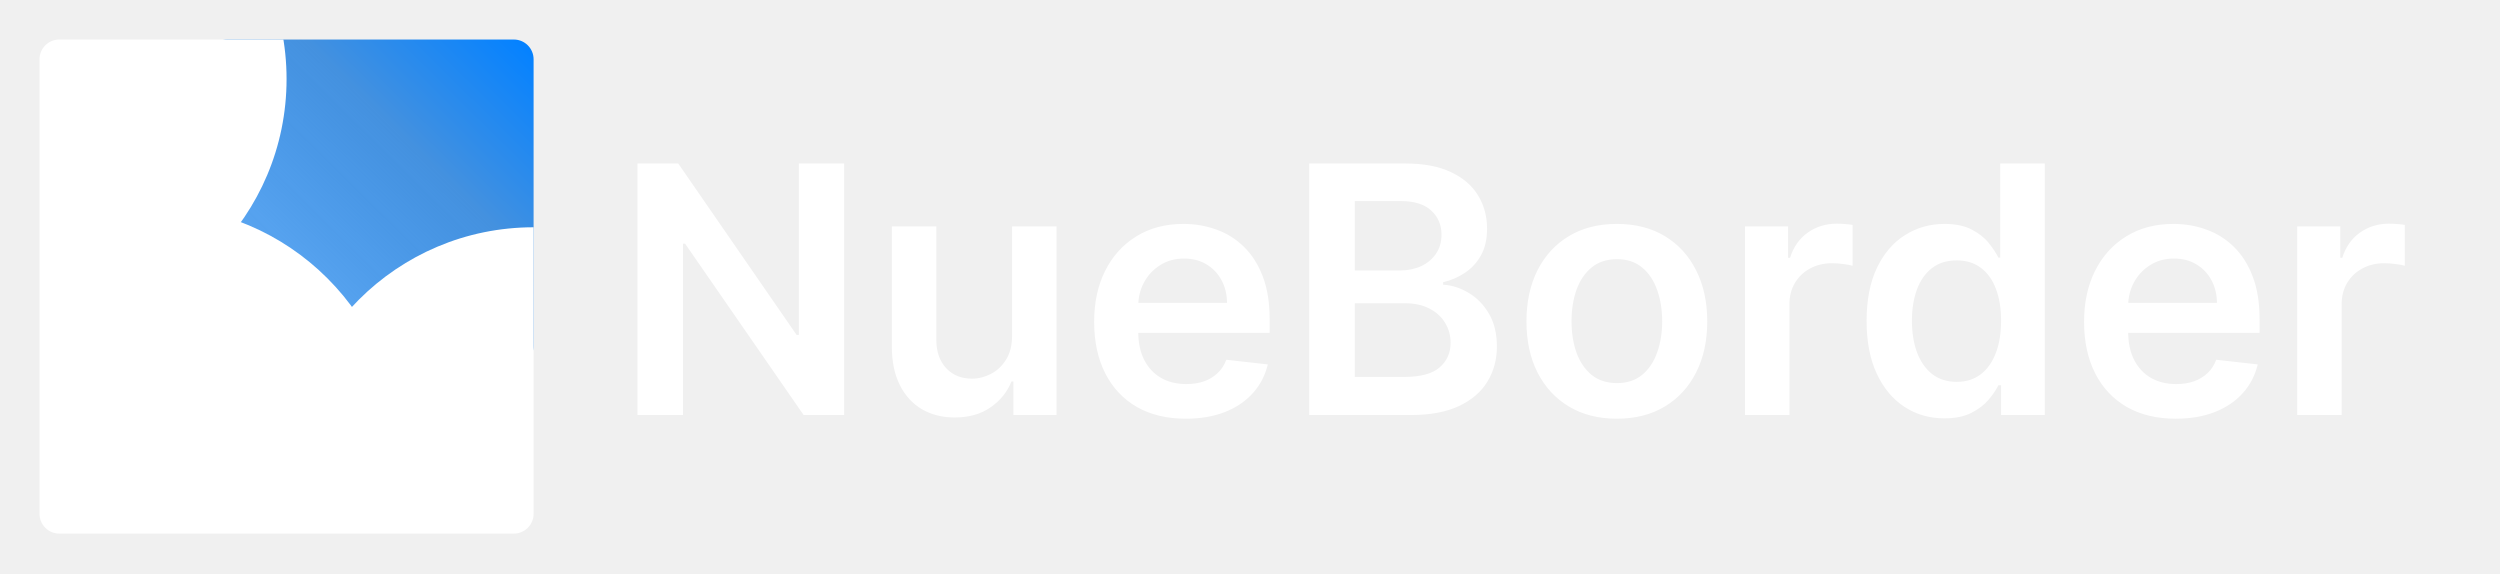
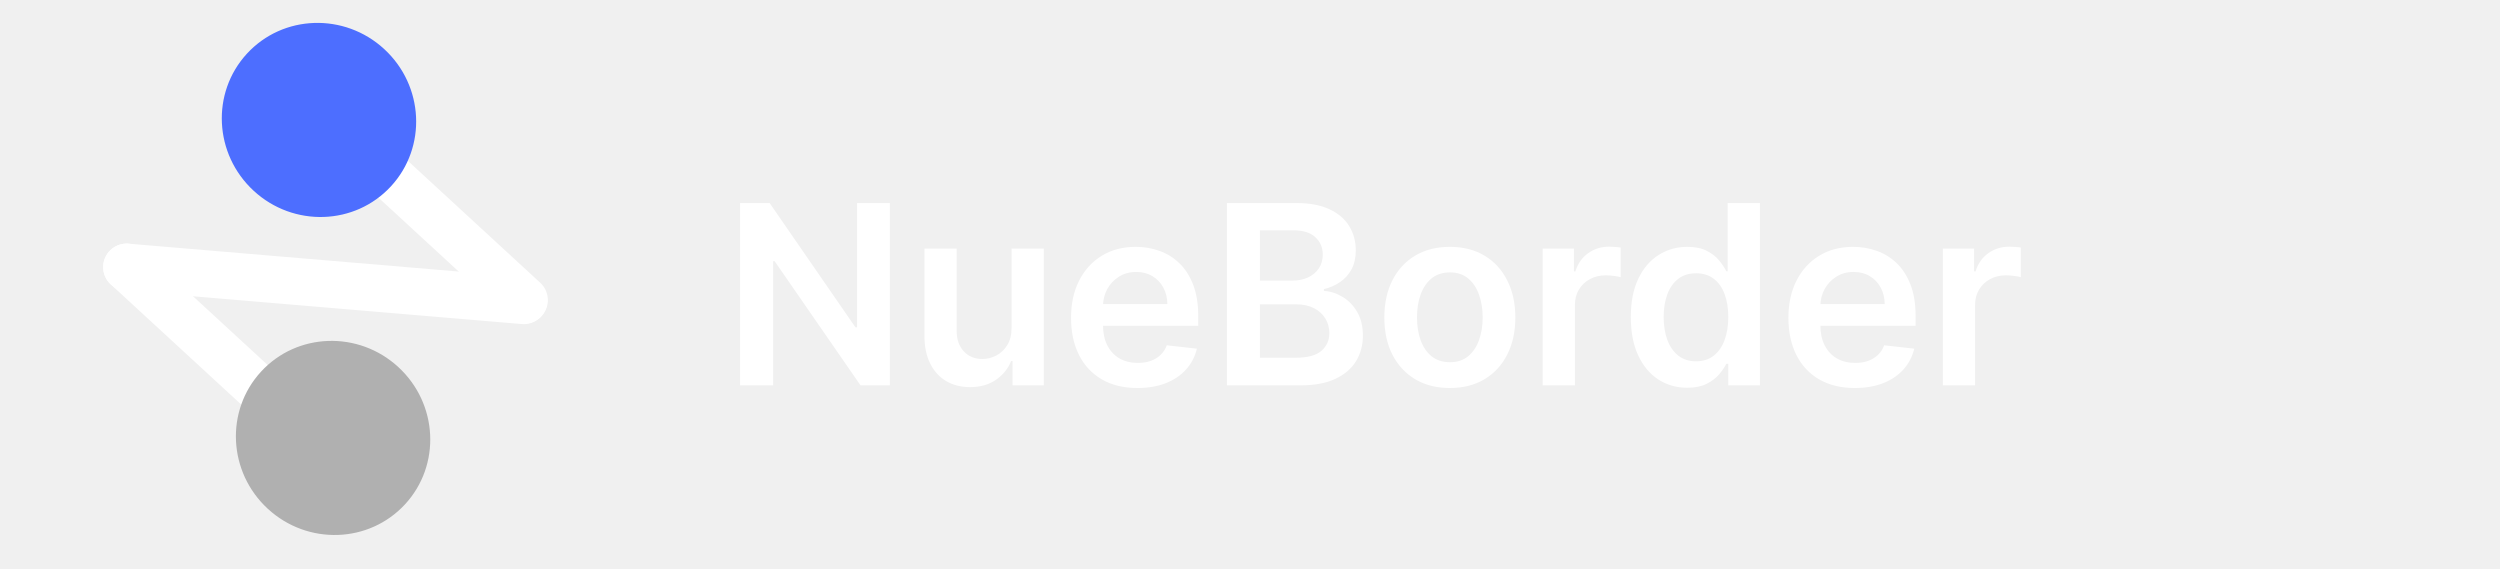
- <svg xmlns="http://www.w3.org/2000/svg" width="253" height="58" viewBox="0 0 253 58" fill="none">
-   <g clip-path="url(#clip0_11_33)">
-     <rect x="21" y="4" width="33" height="33" rx="2" fill="url(#paint0_linear_11_33)" />
-     <mask id="mask0_11_33" style="mask-type:alpha" maskUnits="userSpaceOnUse" x="4" y="4" width="50" height="50">
-       <rect width="50" height="50" rx="2" transform="matrix(-1 0 0 1 54 4)" fill="#0582FF" />
-     </mask>
-     <g mask="url(#mask0_11_33)">
-       <path d="M29 48C29 61.807 40.193 73 54 73C67.807 73 79 61.807 79 48C79 34.193 67.807 23 54 23C40.193 23 29 34.193 29 48Z" fill="white" />
-       <path d="M-9.544 45.841C-9.544 59.648 1.649 70.841 15.456 70.841C29.263 70.841 40.456 59.648 40.456 45.841C40.456 32.033 29.263 20.841 15.456 20.841C1.649 20.841 -9.544 32.033 -9.544 45.841Z" fill="white" />
-       <path d="M-21 8C-21 21.807 -9.807 33 4 33C17.807 33 29 21.807 29 8C29 -5.807 17.807 -17 4 -17C-9.807 -17 -21 -5.807 -21 8Z" fill="white" />
-     </g>
-     <path d="M85.429 16.546V42H81.327L69.333 24.662H69.122V42H64.511V16.546H68.637L80.619 33.896H80.842V16.546H85.429ZM102.422 33.971V22.909H106.921V42H102.559V38.607H102.36C101.929 39.676 101.221 40.55 100.235 41.229C99.257 41.909 98.051 42.249 96.618 42.249C95.367 42.249 94.26 41.971 93.299 41.416C92.346 40.852 91.601 40.036 91.062 38.967C90.523 37.89 90.254 36.589 90.254 35.065V22.909H94.754V34.369C94.754 35.578 95.085 36.539 95.748 37.252C96.411 37.965 97.281 38.321 98.358 38.321C99.021 38.321 99.663 38.159 100.284 37.836C100.906 37.513 101.415 37.033 101.813 36.395C102.219 35.748 102.422 34.94 102.422 33.971ZM120 42.373C118.086 42.373 116.433 41.975 115.041 41.18C113.657 40.376 112.592 39.241 111.846 37.774C111.101 36.299 110.728 34.563 110.728 32.566C110.728 30.603 111.101 28.879 111.846 27.396C112.6 25.904 113.653 24.744 115.003 23.916C116.354 23.079 117.941 22.66 119.764 22.66C120.94 22.66 122.051 22.851 123.095 23.232C124.147 23.605 125.075 24.185 125.879 24.972C126.691 25.759 127.329 26.762 127.793 27.98C128.257 29.19 128.489 30.632 128.489 32.305V33.685H112.841V30.652H124.176C124.168 29.791 123.981 29.024 123.617 28.353C123.252 27.674 122.742 27.139 122.088 26.75C121.442 26.36 120.688 26.166 119.826 26.166C118.906 26.166 118.098 26.389 117.402 26.837C116.706 27.276 116.163 27.856 115.774 28.577C115.393 29.289 115.198 30.072 115.19 30.926V33.573C115.19 34.684 115.393 35.636 115.799 36.432C116.205 37.219 116.772 37.824 117.502 38.246C118.231 38.661 119.084 38.868 120.062 38.868C120.717 38.868 121.309 38.777 121.839 38.594C122.37 38.404 122.829 38.126 123.219 37.762C123.608 37.397 123.903 36.946 124.101 36.407L128.302 36.879C128.037 37.99 127.532 38.959 126.786 39.788C126.049 40.608 125.104 41.246 123.952 41.702C122.8 42.149 121.483 42.373 120 42.373ZM132.494 42V16.546H142.238C144.078 16.546 145.607 16.835 146.825 17.416C148.051 17.987 148.967 18.77 149.571 19.765C150.185 20.759 150.491 21.886 150.491 23.145C150.491 24.181 150.292 25.068 149.895 25.805C149.497 26.534 148.962 27.127 148.291 27.582C147.62 28.038 146.87 28.365 146.042 28.564V28.813C146.945 28.863 147.811 29.14 148.639 29.646C149.476 30.143 150.16 30.847 150.69 31.759C151.22 32.67 151.486 33.772 151.486 35.065C151.486 36.382 151.167 37.567 150.528 38.619C149.89 39.663 148.929 40.488 147.645 41.093C146.361 41.698 144.745 42 142.798 42H132.494ZM137.105 38.147H142.064C143.738 38.147 144.944 37.828 145.681 37.19C146.427 36.544 146.8 35.715 146.8 34.704C146.8 33.95 146.613 33.271 146.241 32.666C145.868 32.053 145.337 31.572 144.65 31.224C143.962 30.868 143.142 30.69 142.189 30.69H137.105V38.147ZM137.105 27.371H141.667C142.462 27.371 143.179 27.226 143.817 26.936C144.455 26.638 144.956 26.219 145.321 25.681C145.694 25.134 145.88 24.488 145.88 23.742C145.88 22.756 145.532 21.944 144.836 21.306C144.148 20.668 143.125 20.349 141.766 20.349H137.105V27.371ZM163.626 42.373C161.761 42.373 160.145 41.963 158.778 41.142C157.411 40.322 156.35 39.175 155.596 37.7C154.851 36.225 154.478 34.501 154.478 32.529C154.478 30.557 154.851 28.829 155.596 27.346C156.35 25.863 157.411 24.711 158.778 23.891C160.145 23.071 161.761 22.66 163.626 22.66C165.49 22.66 167.106 23.071 168.473 23.891C169.84 24.711 170.896 25.863 171.642 27.346C172.396 28.829 172.773 30.557 172.773 32.529C172.773 34.501 172.396 36.225 171.642 37.7C170.896 39.175 169.84 40.322 168.473 41.142C167.106 41.963 165.49 42.373 163.626 42.373ZM163.65 38.769C164.661 38.769 165.506 38.491 166.186 37.936C166.865 37.372 167.371 36.618 167.702 35.674C168.042 34.729 168.212 33.677 168.212 32.517C168.212 31.348 168.042 30.292 167.702 29.347C167.371 28.394 166.865 27.636 166.186 27.073C165.506 26.509 164.661 26.228 163.65 26.228C162.615 26.228 161.753 26.509 161.065 27.073C160.386 27.636 159.876 28.394 159.536 29.347C159.205 30.292 159.039 31.348 159.039 32.517C159.039 33.677 159.205 34.729 159.536 35.674C159.876 36.618 160.386 37.372 161.065 37.936C161.753 38.491 162.615 38.769 163.65 38.769ZM176.592 42V22.909H180.955V26.091H181.153C181.502 24.989 182.098 24.14 182.943 23.543C183.797 22.938 184.77 22.636 185.864 22.636C186.113 22.636 186.39 22.648 186.697 22.673C187.012 22.689 187.273 22.718 187.48 22.76V26.899C187.289 26.832 186.987 26.774 186.573 26.725C186.167 26.667 185.773 26.638 185.392 26.638C184.571 26.638 183.834 26.816 183.179 27.172C182.533 27.52 182.024 28.005 181.651 28.626C181.278 29.248 181.091 29.965 181.091 30.777V42H176.592ZM196.767 42.336C195.268 42.336 193.925 41.95 192.74 41.18C191.556 40.409 190.619 39.291 189.931 37.824C189.244 36.357 188.9 34.576 188.9 32.479C188.9 30.358 189.248 28.568 189.944 27.11C190.648 25.643 191.597 24.537 192.79 23.791C193.983 23.038 195.313 22.66 196.78 22.66C197.898 22.66 198.818 22.851 199.539 23.232C200.26 23.605 200.832 24.057 201.254 24.587C201.677 25.109 202.004 25.602 202.236 26.066H202.423V16.546H206.934V42H202.51V38.992H202.236C202.004 39.456 201.669 39.949 201.229 40.471C200.79 40.985 200.21 41.424 199.489 41.789C198.768 42.153 197.861 42.336 196.767 42.336ZM198.023 38.644C198.976 38.644 199.788 38.387 200.459 37.874C201.13 37.352 201.64 36.627 201.988 35.699C202.336 34.77 202.51 33.689 202.51 32.455C202.51 31.22 202.336 30.147 201.988 29.235C201.648 28.324 201.142 27.616 200.471 27.11C199.808 26.605 198.992 26.352 198.023 26.352C197.02 26.352 196.183 26.613 195.512 27.135C194.841 27.657 194.335 28.378 193.996 29.298C193.656 30.217 193.486 31.27 193.486 32.455C193.486 33.648 193.656 34.712 193.996 35.649C194.344 36.577 194.853 37.31 195.525 37.849C196.204 38.379 197.037 38.644 198.023 38.644ZM220.18 42.373C218.266 42.373 216.613 41.975 215.221 41.18C213.838 40.376 212.773 39.241 212.027 37.774C211.281 36.299 210.908 34.563 210.908 32.566C210.908 30.603 211.281 28.879 212.027 27.396C212.781 25.904 213.833 24.744 215.184 23.916C216.535 23.079 218.121 22.66 219.944 22.66C221.121 22.66 222.231 22.851 223.275 23.232C224.328 23.605 225.256 24.185 226.059 24.972C226.871 25.759 227.509 26.762 227.973 27.98C228.437 29.19 228.669 30.632 228.669 32.305V33.685H213.021V30.652H224.357C224.348 29.791 224.162 29.024 223.797 28.353C223.433 27.674 222.923 27.139 222.269 26.75C221.622 26.36 220.868 26.166 220.006 26.166C219.087 26.166 218.279 26.389 217.583 26.837C216.887 27.276 216.344 27.856 215.955 28.577C215.573 29.289 215.379 30.072 215.37 30.926V33.573C215.37 34.684 215.573 35.636 215.979 36.432C216.386 37.219 216.953 37.824 217.682 38.246C218.411 38.661 219.265 38.868 220.243 38.868C220.897 38.868 221.49 38.777 222.02 38.594C222.55 38.404 223.01 38.126 223.4 37.762C223.789 37.397 224.083 36.946 224.282 36.407L228.483 36.879C228.218 37.99 227.712 38.959 226.967 39.788C226.229 40.608 225.285 41.246 224.133 41.702C222.981 42.149 221.664 42.373 220.18 42.373ZM232.476 42V22.909H236.838V26.091H237.037C237.385 24.989 237.982 24.14 238.827 23.543C239.681 22.938 240.654 22.636 241.748 22.636C241.996 22.636 242.274 22.648 242.581 22.673C242.895 22.689 243.156 22.718 243.364 22.76V26.899C243.173 26.832 242.871 26.774 242.456 26.725C242.05 26.667 241.657 26.638 241.276 26.638C240.455 26.638 239.718 26.816 239.063 27.172C238.417 27.52 237.907 28.005 237.534 28.626C237.162 29.248 236.975 29.965 236.975 30.777V42H232.476Z" fill="white" />
+ <svg xmlns="http://www.w3.org/2000/svg" width="1596" height="363" viewBox="0 0 1596 363" fill="none">
+   <g clip-path="url(#clip0_115_34)">
+     <path d="M186.885 55.397L334.739 191.563" stroke="white" stroke-width="30" stroke-linecap="round" />
+     <path d="M80.864 170.514L228.718 306.68" stroke="white" stroke-width="30" stroke-linecap="round" />
+     <path d="M80.867 170.516L334.399 191.929" stroke="white" stroke-width="30" stroke-linecap="round" />
+     <ellipse cx="212.636" cy="279.578" rx="61.5" ry="62.5" transform="rotate(132.644 212.636 279.578)" fill="#B0B0B0" />
+     <ellipse cx="203.636" cy="76.578" rx="61.5" ry="62.5" transform="rotate(132.644 203.636 76.5784)" fill="#4D6EFF" />
+     <path d="M568.102 129.636V246H549.352L494.523 166.739H493.557V246H472.477V129.636H491.341L546.114 208.955H547.136V129.636H568.102ZM645.787 209.295V158.727H666.355V246H646.412V230.489H645.503C643.533 235.375 640.295 239.371 635.787 242.477C631.317 245.583 625.806 247.136 619.253 247.136C613.533 247.136 608.476 245.867 604.082 243.33C599.726 240.754 596.317 237.023 593.855 232.136C591.393 227.212 590.162 221.265 590.162 214.295V158.727H610.73V211.114C610.73 216.644 612.245 221.038 615.276 224.295C618.306 227.553 622.283 229.182 627.207 229.182C630.238 229.182 633.173 228.443 636.014 226.966C638.855 225.489 641.185 223.292 643.003 220.375C644.859 217.42 645.787 213.727 645.787 209.295ZM726.142 247.705C717.392 247.705 709.835 245.886 703.472 242.25C697.146 238.576 692.278 233.386 688.869 226.682C685.46 219.939 683.756 212.004 683.756 202.875C683.756 193.898 685.46 186.019 688.869 179.239C692.316 172.42 697.127 167.117 703.301 163.33C709.475 159.504 716.729 157.591 725.062 157.591C730.441 157.591 735.517 158.462 740.29 160.205C745.1 161.909 749.343 164.561 753.017 168.159C756.729 171.758 759.646 176.341 761.767 181.909C763.888 187.439 764.949 194.03 764.949 201.682V207.989H693.415V194.125H745.233C745.195 190.186 744.343 186.682 742.676 183.614C741.009 180.508 738.68 178.064 735.688 176.284C732.733 174.504 729.286 173.614 725.347 173.614C721.142 173.614 717.449 174.636 714.267 176.682C711.085 178.689 708.604 181.341 706.824 184.636C705.081 187.894 704.191 191.473 704.153 195.375V207.477C704.153 212.553 705.081 216.909 706.938 220.545C708.794 224.144 711.388 226.909 714.722 228.841C718.055 230.735 721.956 231.682 726.426 231.682C729.419 231.682 732.127 231.265 734.551 230.432C736.975 229.561 739.078 228.292 740.858 226.625C742.638 224.958 743.983 222.894 744.892 220.432L764.097 222.591C762.884 227.667 760.574 232.098 757.165 235.886C753.794 239.636 749.475 242.553 744.21 244.636C738.945 246.682 732.922 247.705 726.142 247.705ZM783.259 246V129.636H827.804C836.213 129.636 843.202 130.962 848.77 133.614C854.376 136.227 858.562 139.807 861.327 144.352C864.13 148.898 865.531 154.049 865.531 159.807C865.531 164.542 864.622 168.595 862.804 171.966C860.986 175.299 858.543 178.008 855.474 180.091C852.406 182.174 848.978 183.67 845.19 184.58V185.716C849.319 185.943 853.277 187.212 857.065 189.523C860.891 191.795 864.016 195.015 866.44 199.182C868.865 203.348 870.077 208.386 870.077 214.295C870.077 220.318 868.618 225.735 865.702 230.545C862.785 235.318 858.391 239.087 852.52 241.852C846.649 244.617 839.262 246 830.361 246H783.259ZM804.338 228.386H827.009C834.66 228.386 840.171 226.928 843.543 224.011C846.952 221.057 848.656 217.269 848.656 212.648C848.656 209.201 847.804 206.095 846.099 203.33C844.395 200.527 841.971 198.33 838.827 196.739C835.683 195.11 831.933 194.295 827.577 194.295H804.338V228.386ZM804.338 179.125H825.19C828.827 179.125 832.103 178.462 835.02 177.136C837.937 175.773 840.228 173.86 841.895 171.398C843.599 168.898 844.452 165.943 844.452 162.534C844.452 158.027 842.861 154.314 839.679 151.398C836.535 148.481 831.857 147.023 825.645 147.023H804.338V179.125ZM925.574 247.705C917.051 247.705 909.665 245.83 903.415 242.08C897.165 238.33 892.316 233.083 888.869 226.341C885.46 219.598 883.756 211.72 883.756 202.705C883.756 193.689 885.46 185.792 888.869 179.011C892.316 172.231 897.165 166.966 903.415 163.216C909.665 159.466 917.051 157.591 925.574 157.591C934.097 157.591 941.483 159.466 947.733 163.216C953.983 166.966 958.813 172.231 962.222 179.011C965.669 185.792 967.392 193.689 967.392 202.705C967.392 211.72 965.669 219.598 962.222 226.341C958.813 233.083 953.983 238.33 947.733 242.08C941.483 245.83 934.097 247.705 925.574 247.705ZM925.688 231.227C930.309 231.227 934.172 229.958 937.278 227.42C940.384 224.845 942.695 221.398 944.21 217.08C945.763 212.761 946.54 207.951 946.54 202.648C946.54 197.307 945.763 192.477 944.21 188.159C942.695 183.803 940.384 180.337 937.278 177.761C934.172 175.186 930.309 173.898 925.688 173.898C920.953 173.898 917.013 175.186 913.869 177.761C910.763 180.337 908.434 183.803 906.881 188.159C905.366 192.477 904.608 197.307 904.608 202.648C904.608 207.951 905.366 212.761 906.881 217.08C908.434 221.398 910.763 224.845 913.869 227.42C917.013 229.958 920.953 231.227 925.688 231.227ZM984.849 246V158.727H1004.79V173.273H1005.7C1007.29 168.235 1010.02 164.352 1013.88 161.625C1017.79 158.86 1022.24 157.477 1027.24 157.477C1028.37 157.477 1029.64 157.534 1031.04 157.648C1032.48 157.723 1033.68 157.856 1034.62 158.045V176.966C1033.75 176.663 1032.37 176.398 1030.47 176.17C1028.62 175.905 1026.82 175.773 1025.08 175.773C1021.33 175.773 1017.96 176.587 1014.96 178.216C1012.01 179.807 1009.68 182.023 1007.97 184.864C1006.27 187.705 1005.42 190.981 1005.42 194.693V246H984.849ZM1077.08 247.534C1070.22 247.534 1064.09 245.773 1058.67 242.25C1053.25 238.727 1048.97 233.614 1045.83 226.909C1042.69 220.205 1041.11 212.061 1041.11 202.477C1041.11 192.78 1042.7 184.598 1045.89 177.932C1049.11 171.227 1053.44 166.17 1058.9 162.761C1064.35 159.314 1070.43 157.591 1077.14 157.591C1082.25 157.591 1086.45 158.462 1089.75 160.205C1093.05 161.909 1095.66 163.973 1097.59 166.398C1099.52 168.784 1101.02 171.038 1102.08 173.159H1102.93V129.636H1123.56V246H1103.33V232.25H1102.08C1101.02 234.371 1099.48 236.625 1097.48 239.011C1095.47 241.36 1092.82 243.367 1089.52 245.034C1086.23 246.701 1082.08 247.534 1077.08 247.534ZM1082.82 230.659C1087.17 230.659 1090.89 229.485 1093.95 227.136C1097.02 224.75 1099.35 221.436 1100.94 217.193C1102.53 212.951 1103.33 208.008 1103.33 202.364C1103.33 196.72 1102.53 191.814 1100.94 187.648C1099.39 183.481 1097.08 180.242 1094.01 177.932C1090.98 175.621 1087.25 174.466 1082.82 174.466C1078.23 174.466 1074.41 175.659 1071.34 178.045C1068.27 180.432 1065.96 183.727 1064.41 187.932C1062.86 192.136 1062.08 196.947 1062.08 202.364C1062.08 207.818 1062.86 212.686 1064.41 216.966C1066 221.208 1068.33 224.561 1071.4 227.023C1074.5 229.447 1078.31 230.659 1082.82 230.659ZM1184.11 247.705C1175.36 247.705 1167.8 245.886 1161.44 242.25C1155.11 238.576 1150.25 233.386 1146.84 226.682C1143.43 219.939 1141.72 212.004 1141.72 202.875C1141.72 193.898 1143.43 186.019 1146.84 179.239C1150.29 172.42 1155.1 167.117 1161.27 163.33C1167.44 159.504 1174.7 157.591 1183.03 157.591C1188.41 157.591 1193.49 158.462 1198.26 160.205C1203.07 161.909 1207.31 164.561 1210.99 168.159C1214.7 171.758 1217.61 176.341 1219.74 181.909C1221.86 187.439 1222.92 194.03 1222.92 201.682V207.989H1151.38V194.125H1203.2C1203.16 190.186 1202.31 186.682 1200.64 183.614C1198.98 180.508 1196.65 178.064 1193.66 176.284C1190.7 174.504 1187.25 173.614 1183.32 173.614C1179.11 173.614 1175.42 174.636 1172.24 176.682C1169.05 178.689 1166.57 181.341 1164.79 184.636C1163.05 187.894 1162.16 191.473 1162.12 195.375V207.477C1162.12 212.553 1163.05 216.909 1164.91 220.545C1166.76 224.144 1169.36 226.909 1172.69 228.841C1176.02 230.735 1179.93 231.682 1184.39 231.682C1187.39 231.682 1190.1 231.265 1192.52 230.432C1194.94 229.561 1197.05 228.292 1198.83 226.625C1200.61 224.958 1201.95 222.894 1202.86 220.432L1222.07 222.591C1220.85 227.667 1218.54 232.098 1215.13 235.886C1211.76 239.636 1207.44 242.553 1202.18 244.636C1196.91 246.682 1190.89 247.705 1184.11 247.705ZM1240.32 246V158.727H1260.26V173.273H1261.17C1262.76 168.235 1265.49 164.352 1269.35 161.625C1273.25 158.86 1277.7 157.477 1282.7 157.477C1283.84 157.477 1285.11 157.534 1286.51 157.648C1287.95 157.723 1289.14 157.856 1290.09 158.045V176.966C1289.22 176.663 1287.84 176.398 1285.94 176.17C1284.09 175.905 1282.29 175.773 1280.55 175.773C1276.8 175.773 1273.42 176.587 1270.43 178.216C1267.48 179.807 1265.15 182.023 1263.44 184.864C1261.74 187.705 1260.89 190.981 1260.89 194.693V246H1240.32Z" fill="white" />
  </g>
  <defs>
-     <linearGradient id="paint0_linear_11_33" x1="53" y1="4.5" x2="14" y2="44" gradientUnits="userSpaceOnUse">
-       <stop stop-color="#0582FF" />
-       <stop offset="0.274" stop-color="#4491DF" />
-       <stop offset="0.9" stop-color="#0582FF" stop-opacity="0.5" />
-       <stop offset="1" stop-color="#0582FF" stop-opacity="0" />
-     </linearGradient>
-     <clipPath id="clip0_11_33">
-       <rect width="253" height="58" fill="white" />
+     <clipPath id="clip0_115_34">
+       <rect width="1596" height="363" fill="white" />
    </clipPath>
  </defs>
</svg>
